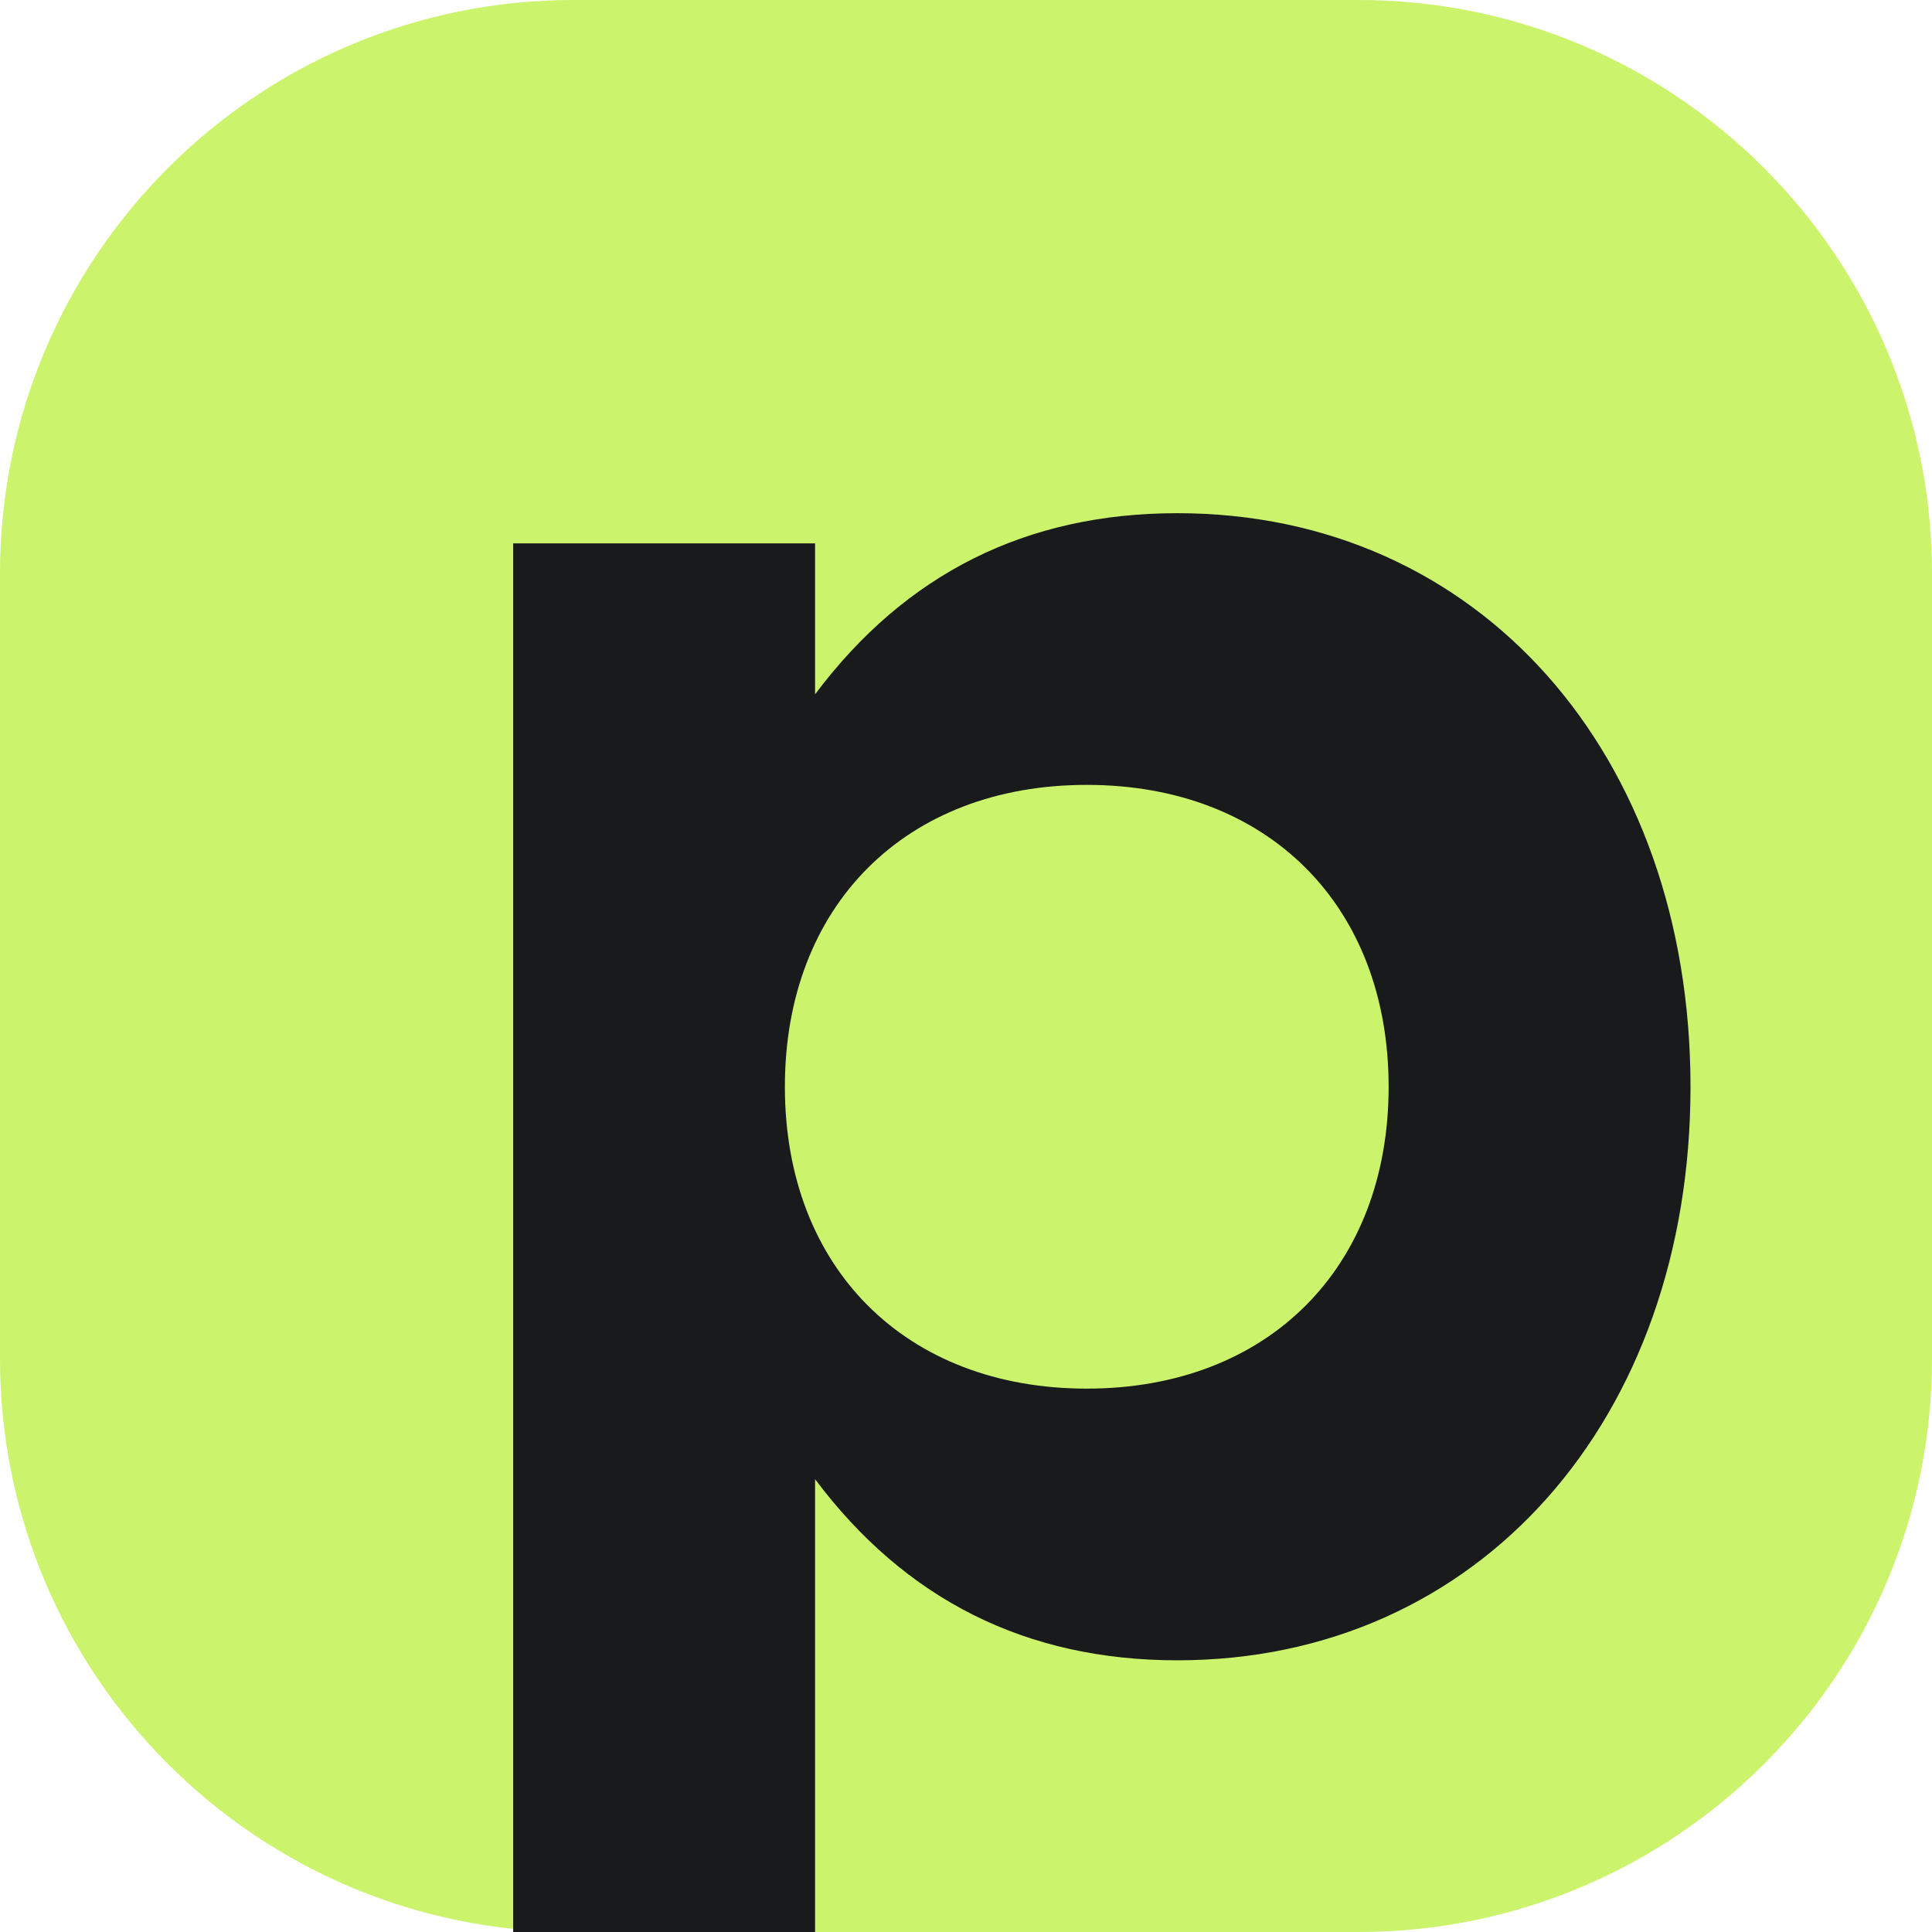
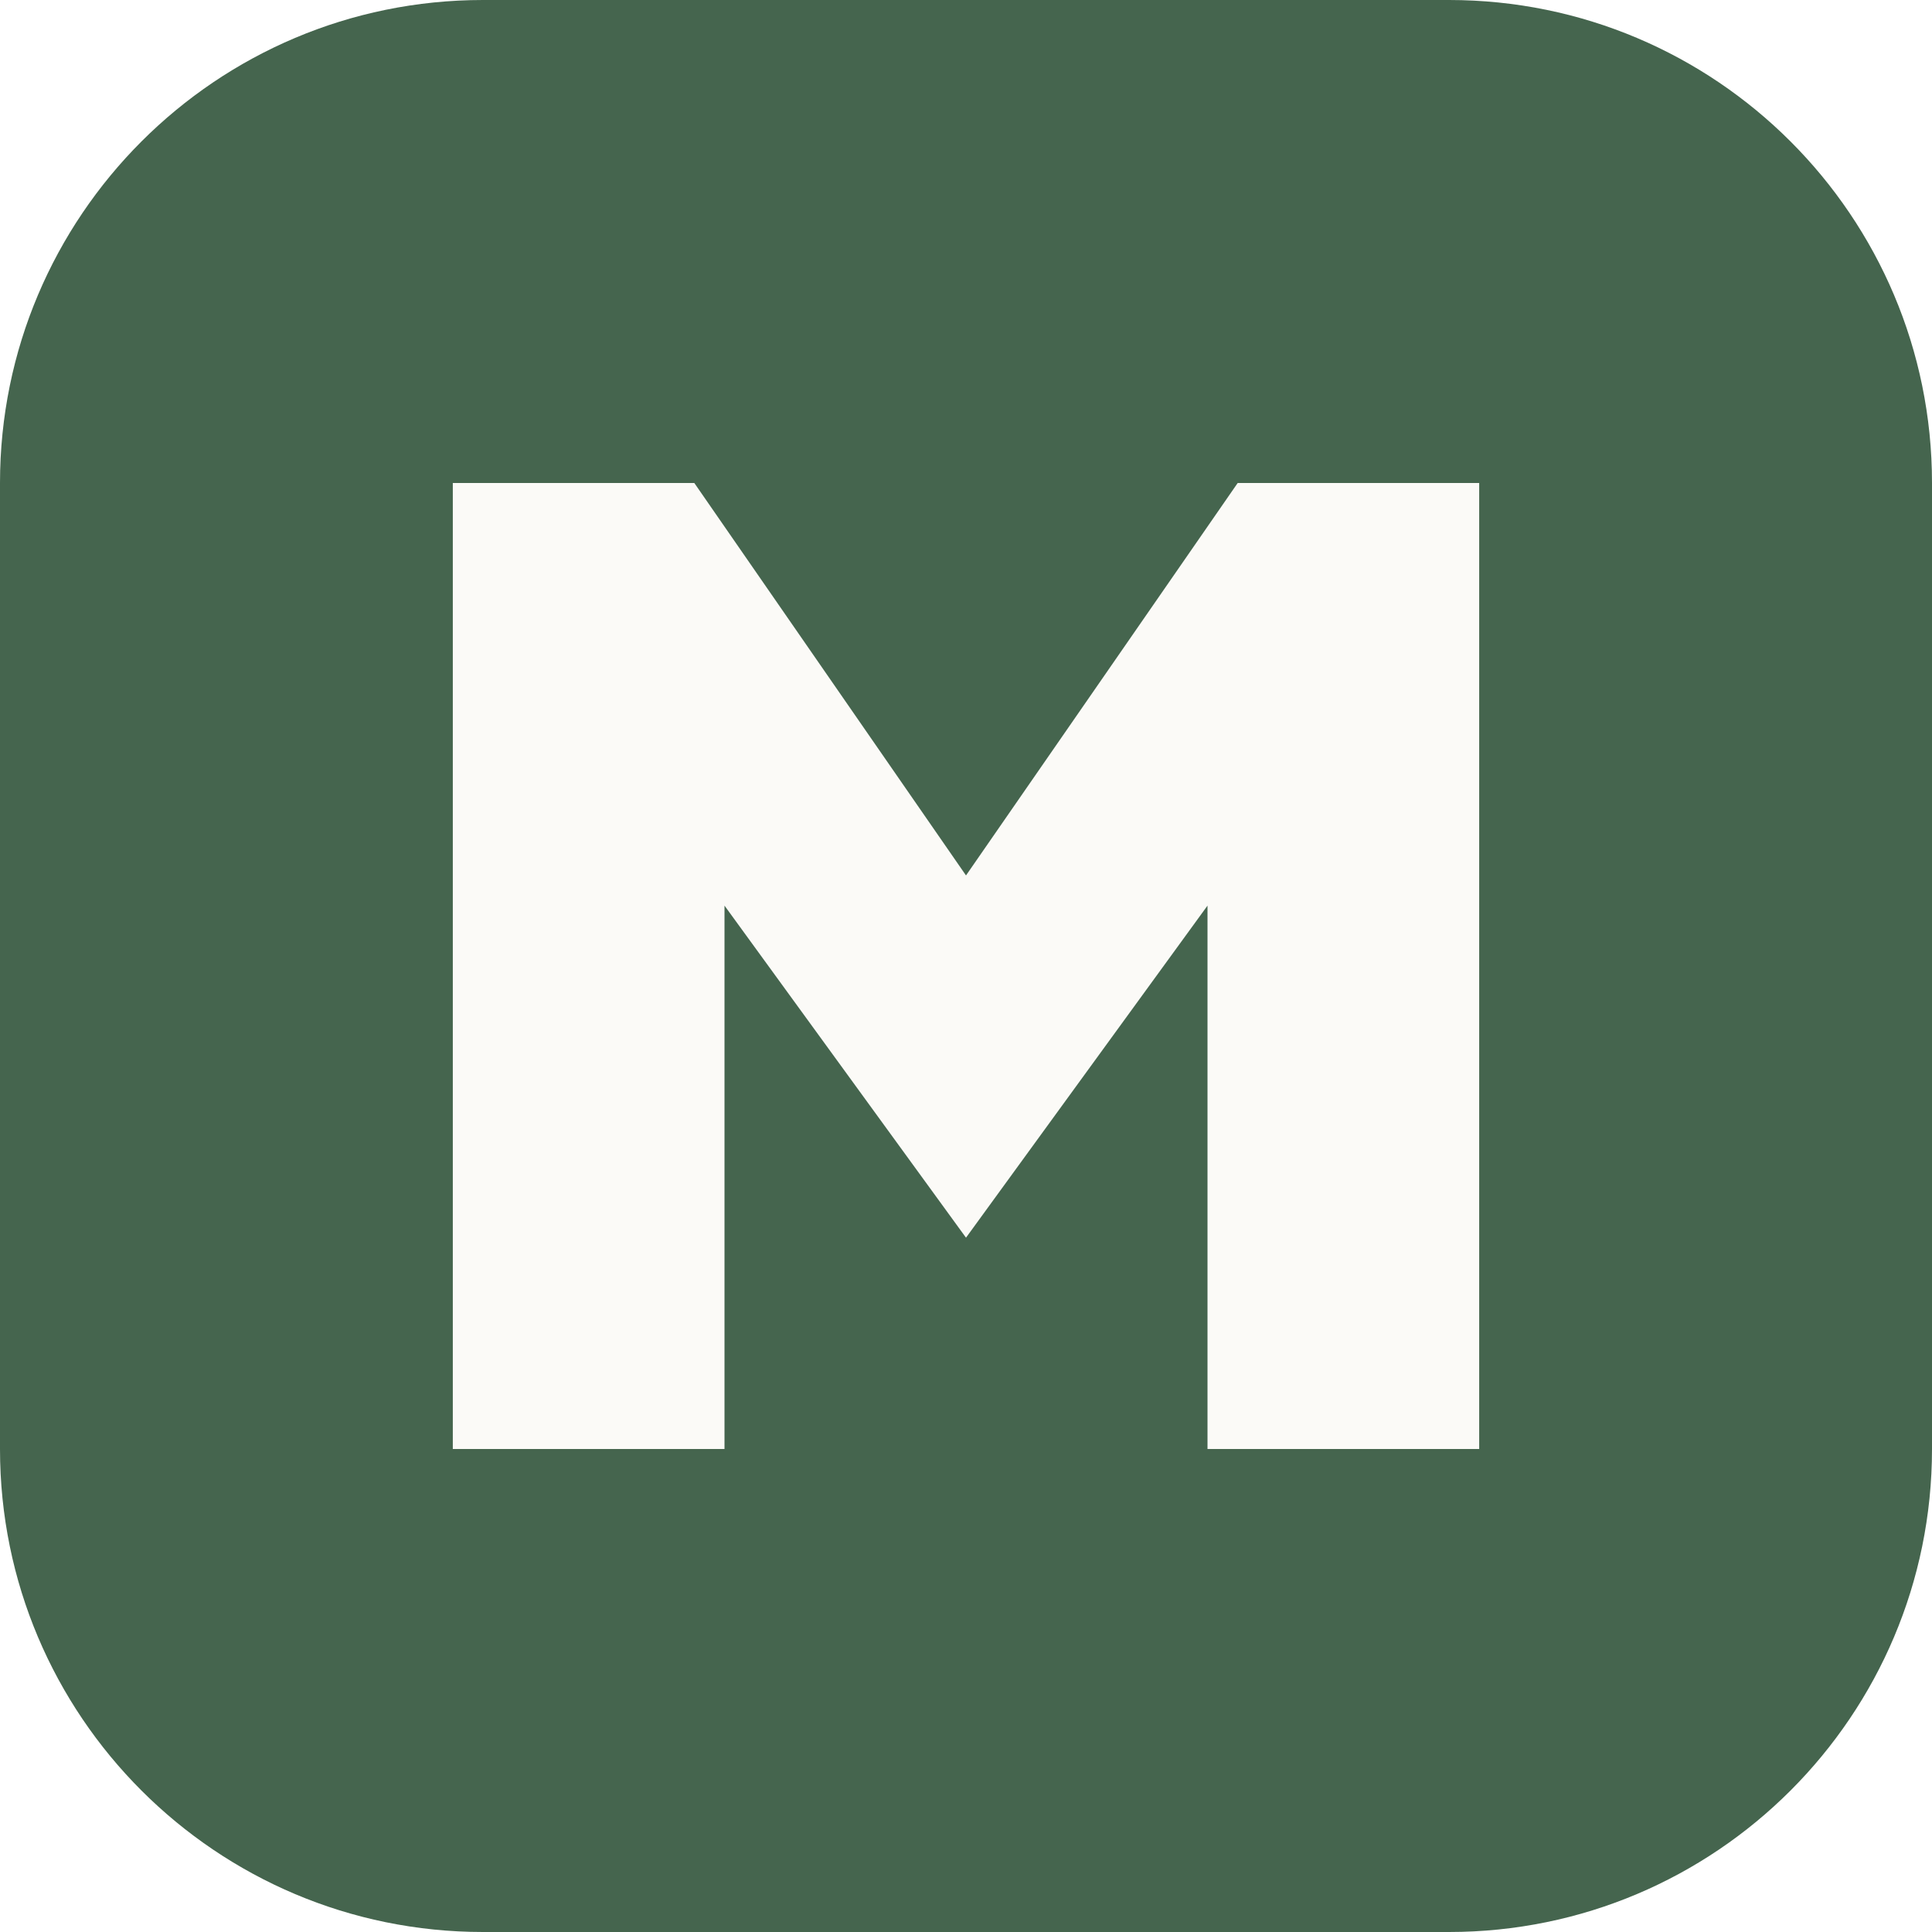
<svg xmlns="http://www.w3.org/2000/svg" viewBox="0 0 64 64">
-   <rect width="64" height="64" rx="19" fill="#cbf36b" />
-   <path d="M17 18h10v5c3-4 7-6 12-6 10 0 17 8 17 19s-7 19-17 19c-5 0-9-2-12-6v15H17V18zm19 28c6 0 10-4 10-10s-4-10-10-10-10 4-10 10 4 10 10 10z" fill="#191a1c" />
+   <rect width="64" height="64" rx="16" fill="#45654e" />
+   <path d="M15 48V16h8l9 13 9-13h8v32h-9V30l-8 11-8-11v18z" fill="#fbfaf7" />
</svg>
